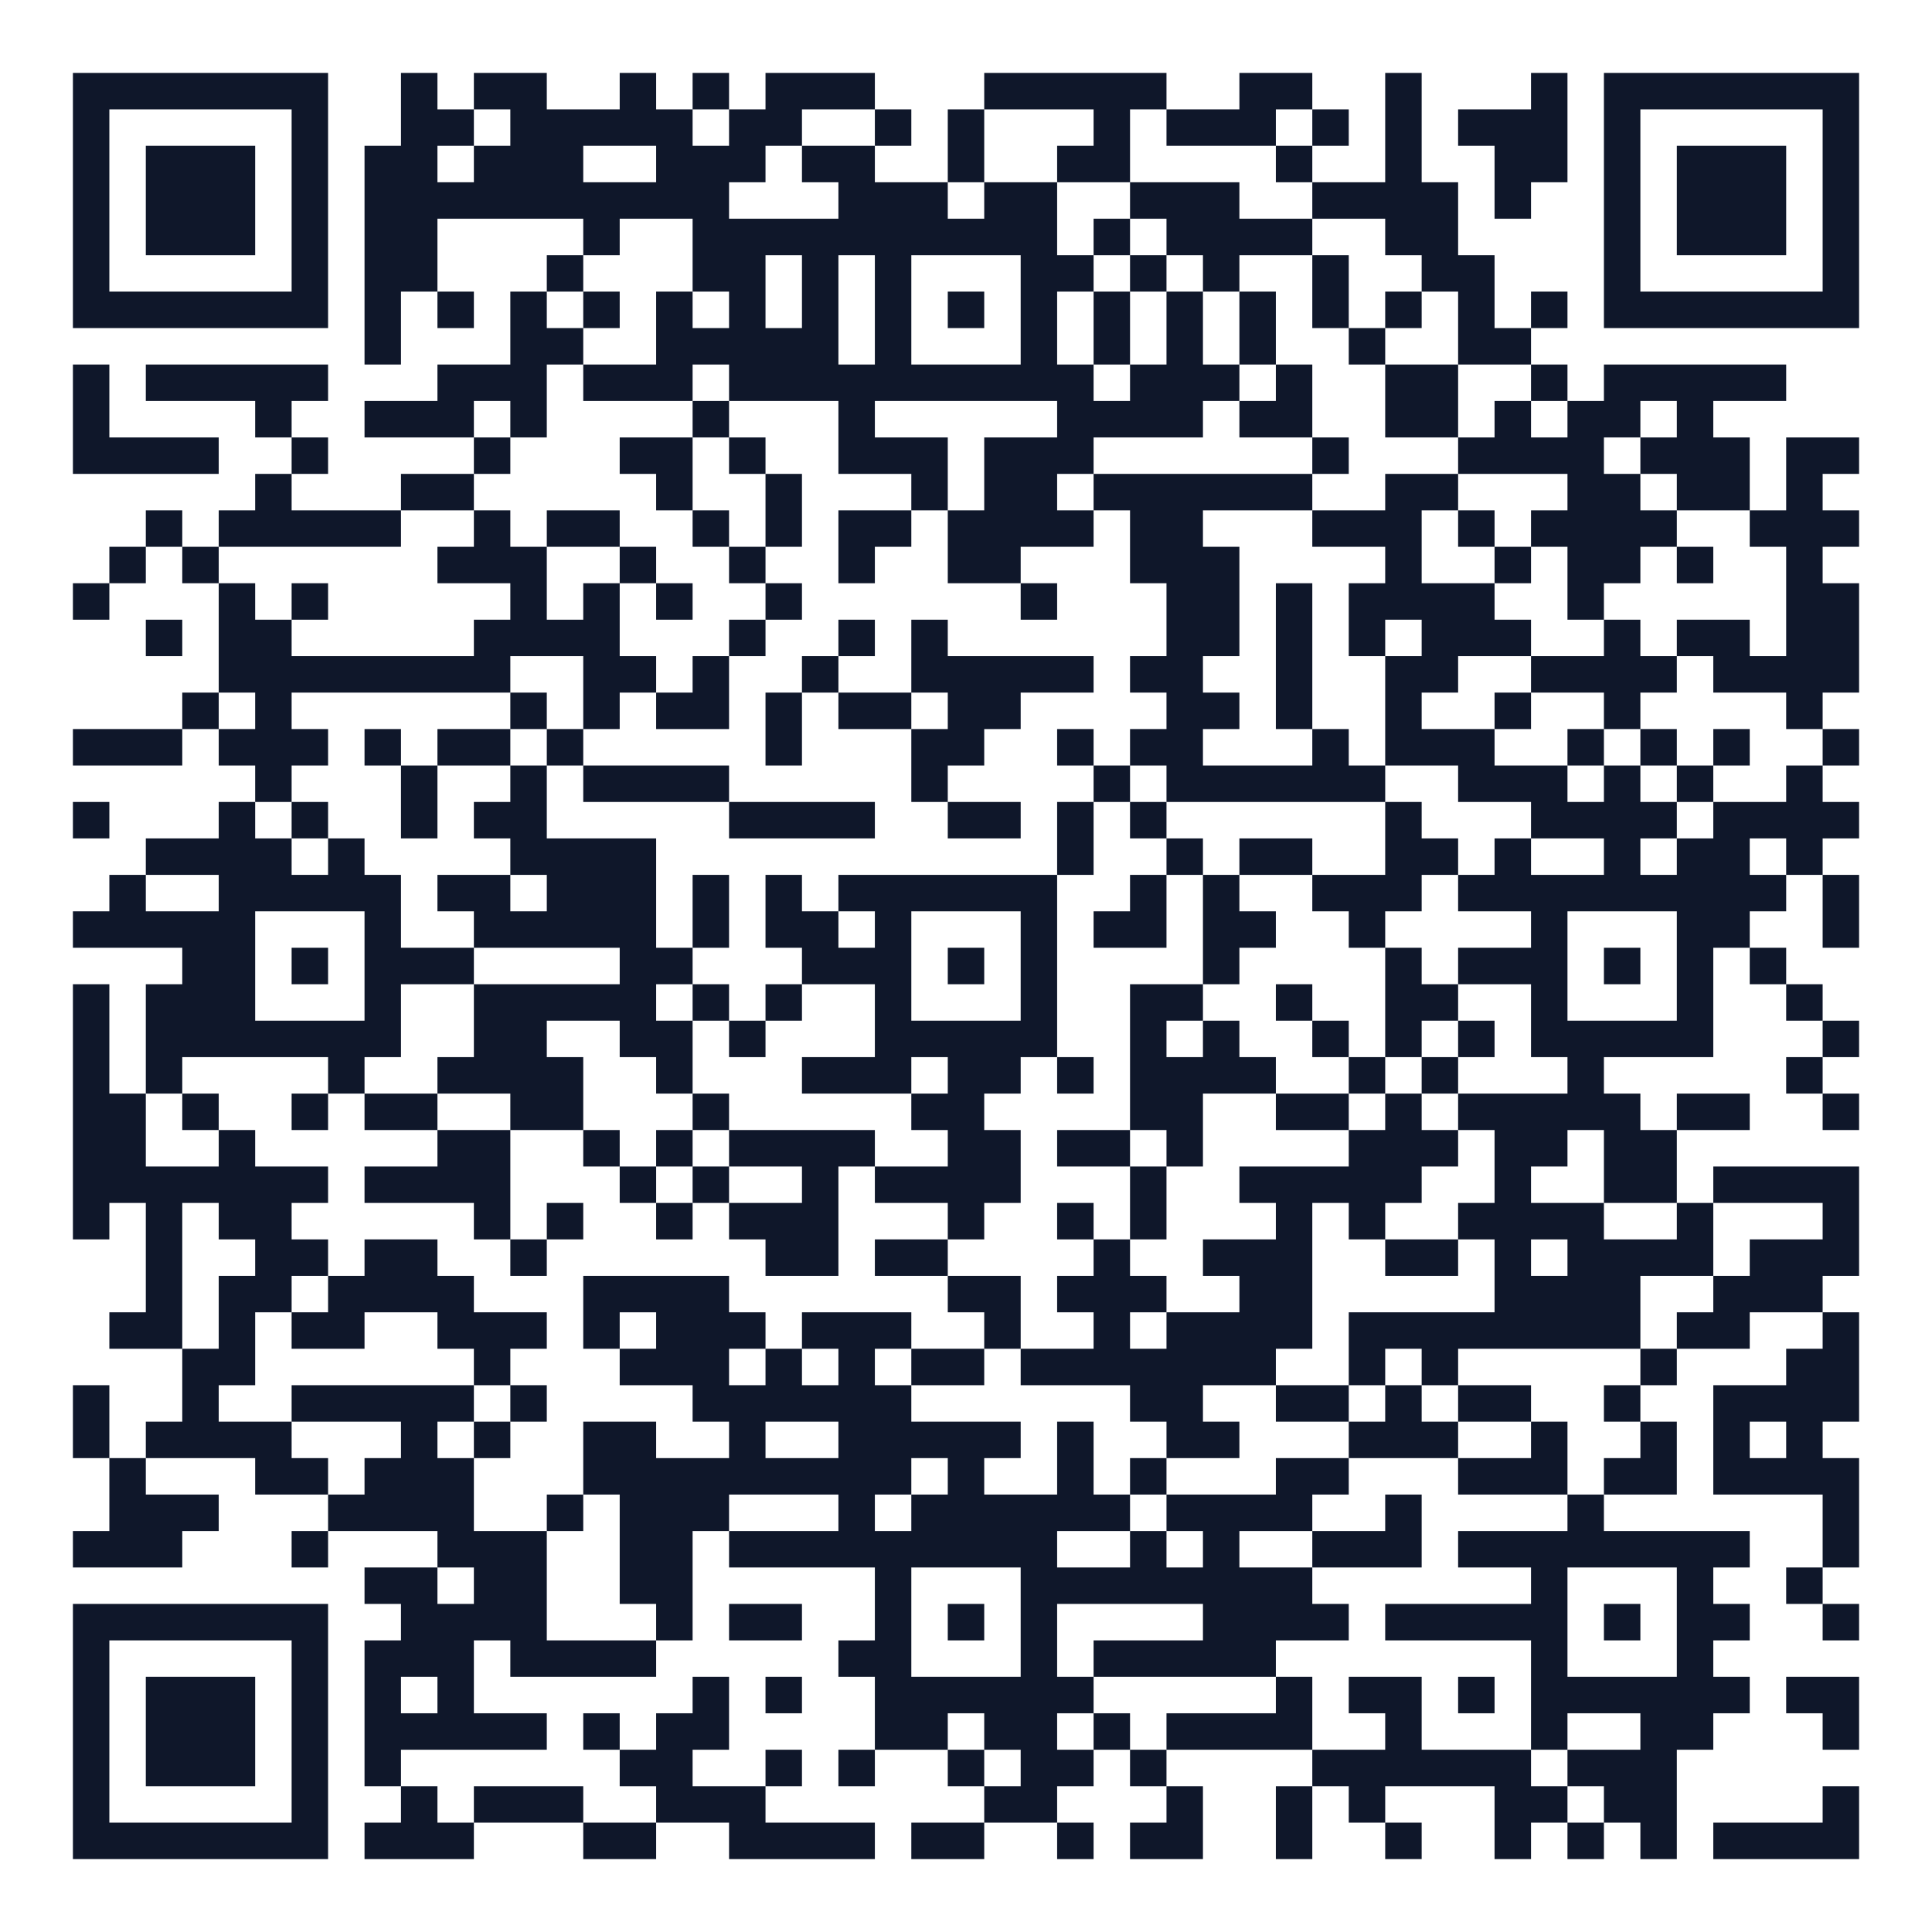
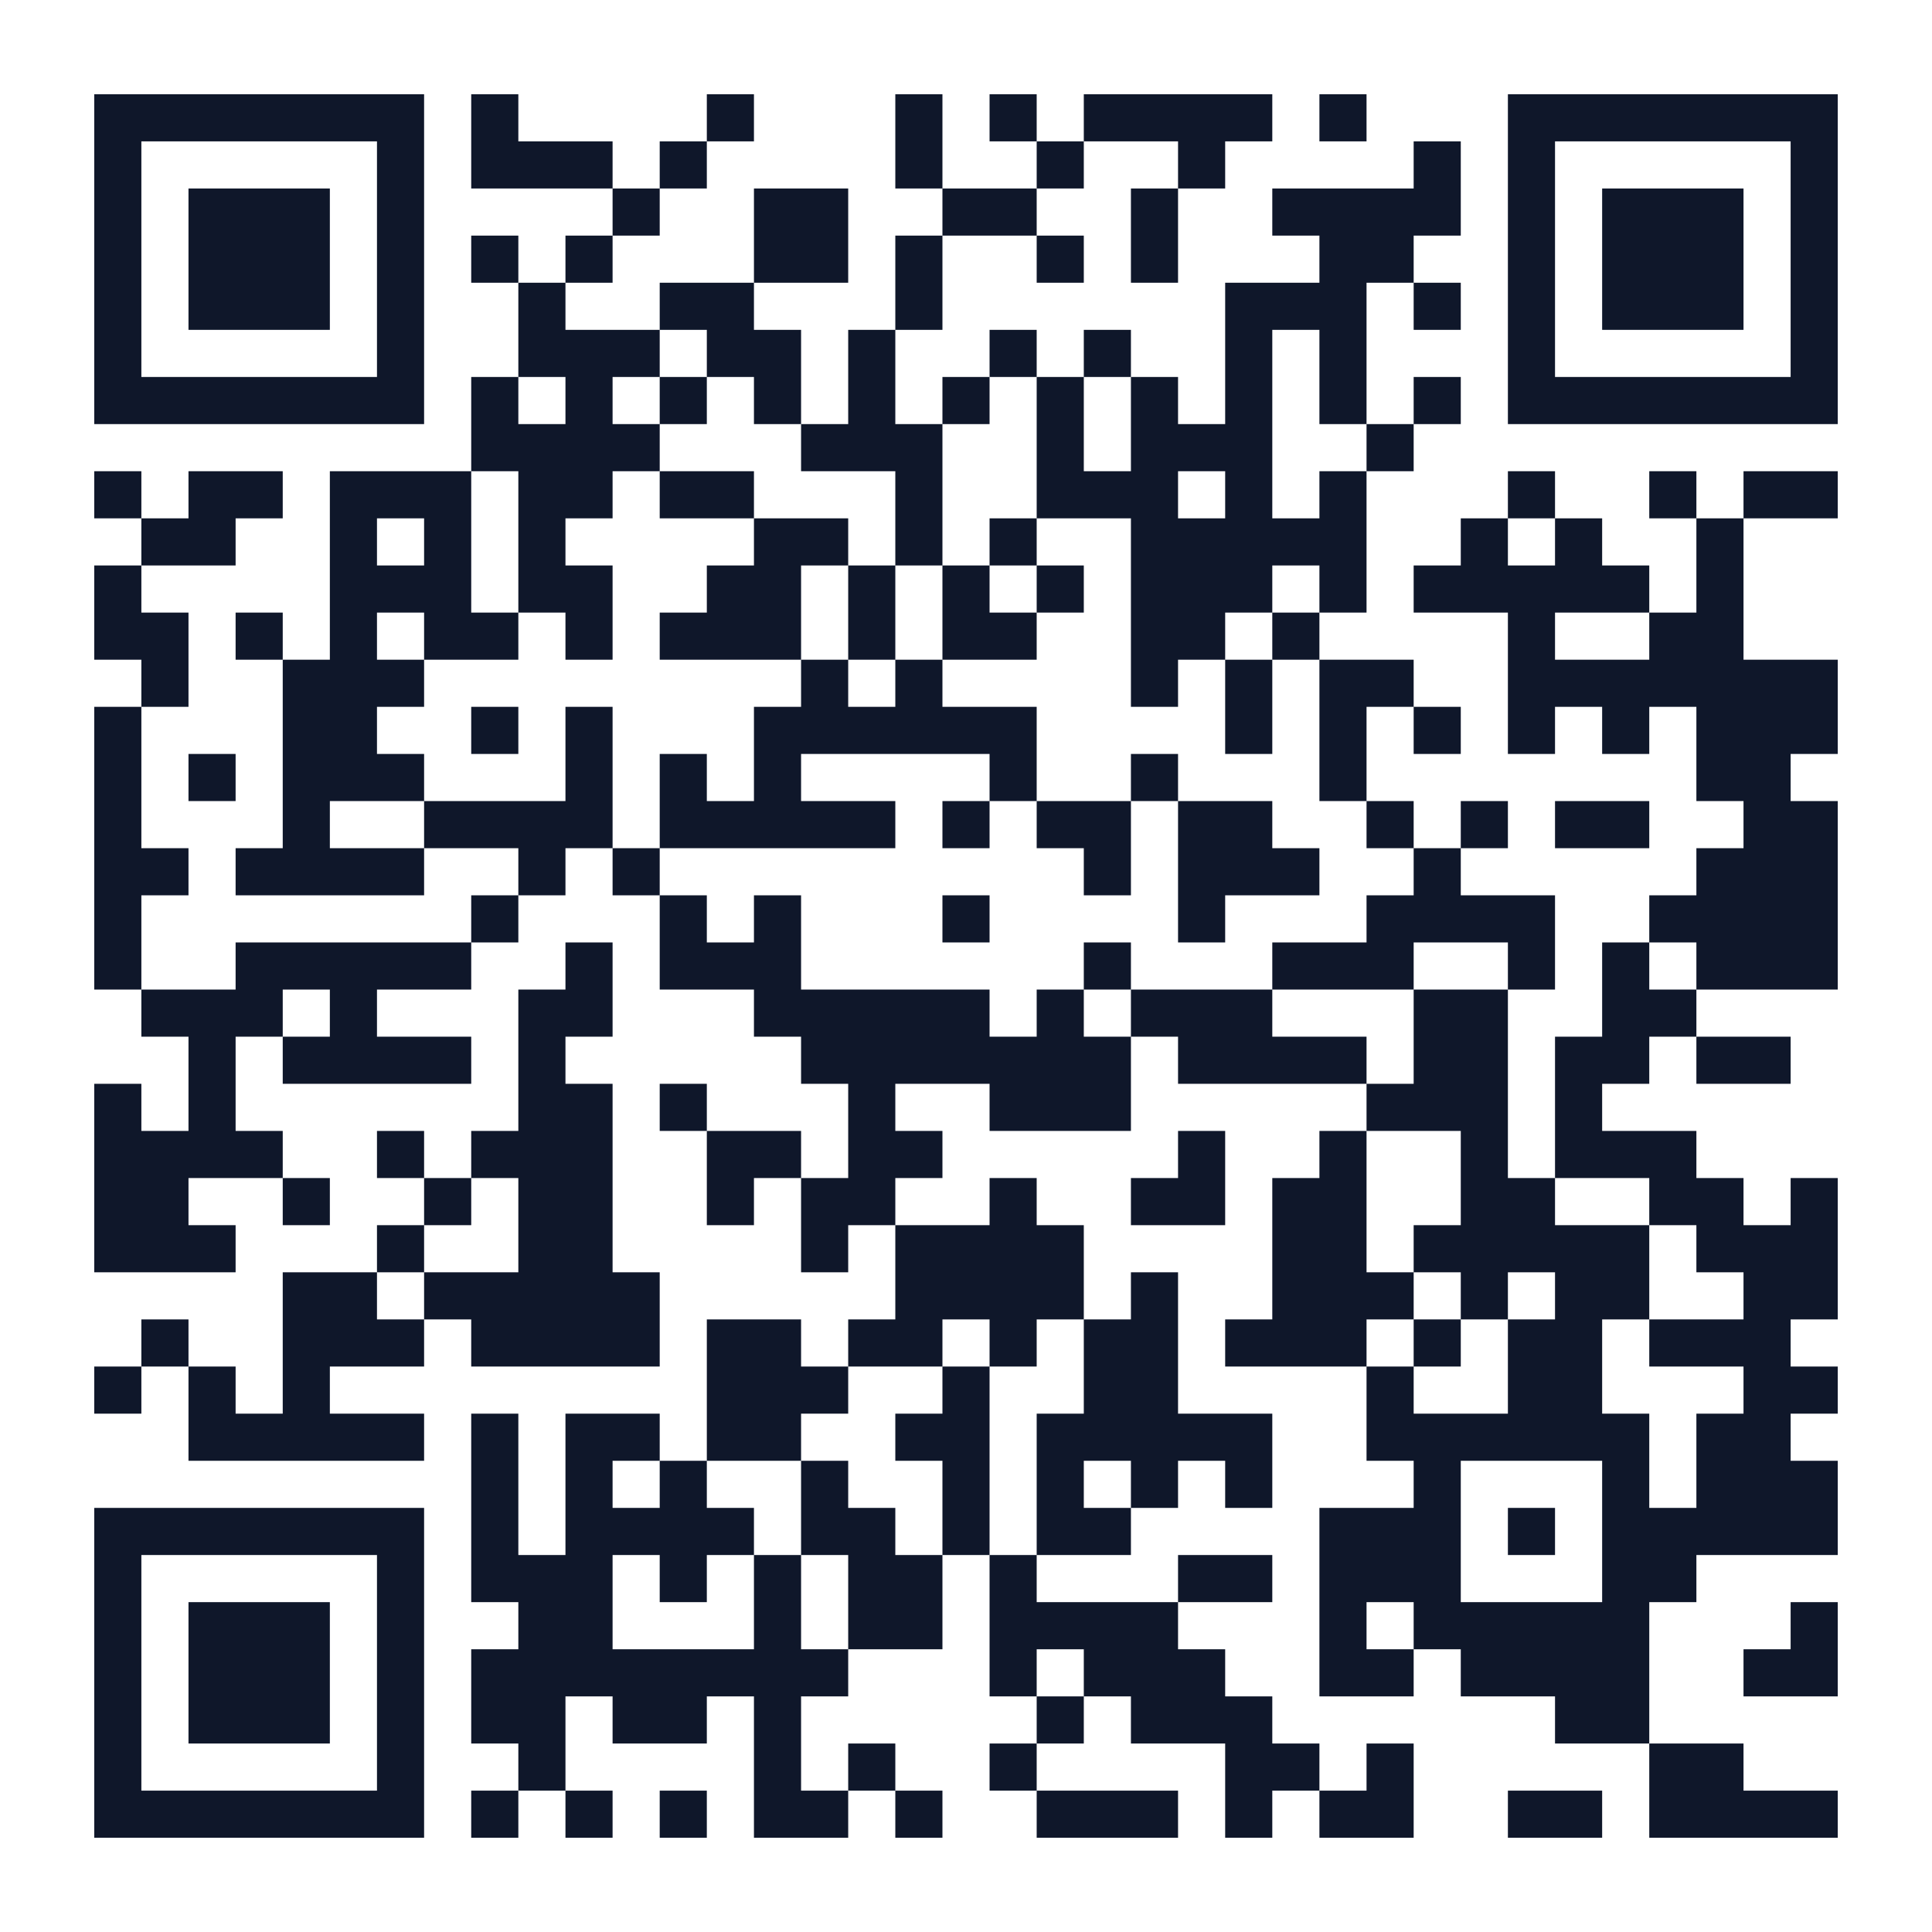
- <svg xmlns="http://www.w3.org/2000/svg" width="318" height="318" class="segno">
+ <svg xmlns="http://www.w3.org/2000/svg" width="246" height="246" class="segno">
  <g transform="scale(6)">
-     <path fill="#fff" d="M0 0h53v53h-53z" />
-     <path class="qrline" stroke="#0f172a" d="M2 2.5h7m2 0h1m1 0h2m2 0h1m1 0h1m1 0h3m3 0h5m2 0h2m2 0h1m3 0h1m1 0h7m-49 1h1m5 0h1m2 0h2m1 0h5m1 0h2m2 0h1m1 0h1m3 0h1m1 0h3m1 0h1m1 0h1m1 0h3m1 0h1m5 0h1m-49 1h1m1 0h3m1 0h1m1 0h2m1 0h3m2 0h3m1 0h2m2 0h1m2 0h2m4 0h1m2 0h1m2 0h2m1 0h1m1 0h3m1 0h1m-49 1h1m1 0h3m1 0h1m1 0h10m3 0h3m1 0h2m2 0h3m2 0h4m1 0h1m2 0h1m1 0h3m1 0h1m-49 1h1m1 0h3m1 0h1m1 0h2m4 0h1m2 0h10m1 0h1m1 0h4m2 0h2m4 0h1m1 0h3m1 0h1m-49 1h1m5 0h1m1 0h2m3 0h1m3 0h2m1 0h1m1 0h1m3 0h2m1 0h1m1 0h1m2 0h1m2 0h2m3 0h1m5 0h1m-49 1h7m1 0h1m1 0h1m1 0h1m1 0h1m1 0h1m1 0h1m1 0h1m1 0h1m1 0h1m1 0h1m1 0h1m1 0h1m1 0h1m1 0h1m1 0h1m1 0h1m1 0h1m1 0h7m-41 1h1m3 0h2m2 0h5m1 0h1m3 0h1m1 0h1m1 0h1m1 0h1m2 0h1m2 0h2m-40 1h1m1 0h5m3 0h3m1 0h3m1 0h10m1 0h3m1 0h1m2 0h2m2 0h1m1 0h5m-47 1h1m4 0h1m2 0h3m1 0h1m4 0h1m3 0h1m5 0h4m1 0h2m2 0h2m1 0h1m1 0h2m1 0h1m-45 1h4m2 0h1m4 0h1m3 0h2m1 0h1m2 0h3m1 0h3m6 0h1m3 0h4m1 0h3m1 0h2m-44 1h1m3 0h2m5 0h1m2 0h1m3 0h1m1 0h2m1 0h6m2 0h2m3 0h2m1 0h2m1 0h1m-46 1h1m1 0h5m2 0h1m1 0h2m2 0h1m1 0h1m1 0h2m1 0h4m1 0h2m3 0h3m1 0h1m1 0h4m2 0h3m-48 1h1m1 0h1m6 0h3m2 0h1m2 0h1m2 0h1m2 0h2m3 0h3m4 0h1m2 0h1m1 0h2m1 0h1m2 0h1m-48 1h1m3 0h1m1 0h1m5 0h1m1 0h1m1 0h1m2 0h1m6 0h1m3 0h2m1 0h1m1 0h4m2 0h1m5 0h2m-47 1h1m1 0h2m5 0h4m3 0h1m2 0h1m1 0h1m6 0h2m1 0h1m1 0h1m1 0h3m2 0h1m1 0h2m1 0h2m-45 1h8m2 0h2m1 0h1m2 0h1m2 0h5m1 0h2m2 0h1m2 0h2m2 0h4m1 0h4m-46 1h1m1 0h1m6 0h1m1 0h1m1 0h2m1 0h1m1 0h2m1 0h2m4 0h2m1 0h1m2 0h1m2 0h1m2 0h1m4 0h1m-48 1h3m1 0h3m1 0h1m1 0h2m1 0h1m5 0h1m3 0h2m2 0h1m1 0h2m3 0h1m1 0h3m2 0h1m1 0h1m1 0h1m2 0h1m-44 1h1m3 0h1m2 0h1m1 0h4m5 0h1m4 0h1m1 0h6m2 0h3m1 0h1m1 0h1m2 0h1m-48 1h1m3 0h1m1 0h1m2 0h1m1 0h2m5 0h4m2 0h2m1 0h1m1 0h1m6 0h1m3 0h4m1 0h4m-47 1h4m1 0h1m4 0h4m11 0h1m2 0h1m1 0h2m2 0h2m1 0h1m2 0h1m1 0h2m1 0h1m-47 1h1m2 0h5m1 0h2m1 0h3m1 0h1m1 0h1m1 0h6m2 0h1m1 0h1m2 0h3m1 0h9m1 0h1m-49 1h5m3 0h1m2 0h5m1 0h1m1 0h2m1 0h1m3 0h1m1 0h2m1 0h2m2 0h1m4 0h1m3 0h2m2 0h1m-46 1h2m1 0h1m1 0h3m4 0h2m3 0h3m1 0h1m1 0h1m4 0h1m4 0h1m1 0h3m1 0h1m1 0h1m1 0h1m-47 1h1m1 0h3m3 0h1m2 0h5m1 0h1m1 0h1m2 0h1m3 0h1m2 0h2m2 0h1m2 0h2m2 0h1m3 0h1m2 0h1m-48 1h1m1 0h7m2 0h2m2 0h2m1 0h1m3 0h5m2 0h1m1 0h1m2 0h1m1 0h1m1 0h1m1 0h5m3 0h1m-49 1h1m1 0h1m4 0h1m2 0h4m2 0h1m3 0h3m1 0h2m1 0h1m1 0h4m2 0h1m1 0h1m3 0h1m5 0h1m-48 1h2m1 0h1m2 0h1m1 0h2m2 0h2m3 0h1m5 0h2m4 0h2m2 0h2m1 0h1m1 0h5m1 0h2m2 0h1m-49 1h2m2 0h1m5 0h2m2 0h1m1 0h1m1 0h4m2 0h2m1 0h2m1 0h1m4 0h3m1 0h2m1 0h2m-44 1h7m1 0h4m3 0h1m1 0h1m2 0h1m1 0h4m3 0h1m2 0h5m2 0h1m2 0h2m1 0h4m-49 1h1m1 0h1m1 0h2m5 0h1m1 0h1m2 0h1m1 0h3m3 0h1m2 0h1m1 0h1m3 0h1m1 0h1m2 0h4m2 0h1m3 0h1m-47 1h1m2 0h2m1 0h2m2 0h1m6 0h2m1 0h2m4 0h1m2 0h3m2 0h2m1 0h1m1 0h4m1 0h3m-47 1h1m1 0h2m1 0h4m3 0h4m6 0h2m1 0h3m2 0h2m5 0h4m2 0h3m-47 1h2m1 0h1m1 0h2m2 0h3m1 0h1m1 0h3m1 0h3m2 0h1m2 0h1m1 0h4m1 0h8m1 0h2m2 0h1m-46 1h2m6 0h1m3 0h3m1 0h1m1 0h1m1 0h2m1 0h7m2 0h1m1 0h1m5 0h1m3 0h2m-49 1h1m2 0h1m2 0h5m1 0h1m4 0h6m6 0h2m2 0h2m1 0h1m1 0h2m2 0h1m2 0h4m-49 1h1m1 0h4m3 0h1m1 0h1m2 0h2m2 0h1m2 0h5m1 0h1m2 0h2m3 0h3m2 0h1m2 0h1m1 0h1m1 0h1m-47 1h1m3 0h2m1 0h3m3 0h9m1 0h1m2 0h1m1 0h1m3 0h2m3 0h3m1 0h2m1 0h4m-48 1h3m3 0h4m2 0h1m1 0h3m3 0h1m1 0h6m1 0h4m2 0h1m4 0h1m6 0h1m-49 1h3m3 0h1m3 0h3m2 0h2m1 0h9m2 0h1m1 0h1m2 0h3m1 0h8m2 0h1m-41 1h2m1 0h2m2 0h2m5 0h1m3 0h8m6 0h1m3 0h1m2 0h1m-48 1h7m2 0h4m3 0h1m1 0h2m2 0h1m1 0h1m1 0h1m4 0h4m1 0h5m1 0h1m1 0h2m2 0h1m-49 1h1m5 0h1m1 0h3m1 0h4m5 0h2m3 0h1m1 0h5m7 0h1m3 0h1m-45 1h1m1 0h3m1 0h1m1 0h1m1 0h1m6 0h1m1 0h1m2 0h6m5 0h1m1 0h2m1 0h1m1 0h6m1 0h2m-49 1h1m1 0h3m1 0h1m1 0h5m1 0h1m1 0h2m4 0h2m1 0h2m1 0h1m1 0h4m2 0h1m3 0h1m2 0h2m3 0h1m-49 1h1m1 0h3m1 0h1m1 0h1m6 0h2m2 0h1m1 0h1m2 0h1m1 0h2m1 0h1m4 0h6m1 0h3m-44 1h1m5 0h1m2 0h1m1 0h3m2 0h3m6 0h2m3 0h1m2 0h1m1 0h1m3 0h2m1 0h2m4 0h1m-49 1h7m1 0h3m3 0h2m2 0h4m1 0h2m2 0h1m1 0h2m2 0h1m2 0h1m2 0h1m1 0h1m1 0h1m1 0h4" />
+     <path fill="#fff" d="M0 0h41v41h-41z" />
+     <path class="qrline" stroke="#0f172a" d="M2 2.5h7m1 0h1m4 0h1m3 0h1m1 0h1m1 0h4m1 0h1m3 0h7m-37 1h1m5 0h1m1 0h3m1 0h1m4 0h1m2 0h1m2 0h1m4 0h1m1 0h1m5 0h1m-37 1h1m1 0h3m1 0h1m4 0h1m2 0h2m2 0h2m2 0h1m2 0h4m1 0h1m1 0h3m1 0h1m-37 1h1m1 0h3m1 0h1m1 0h1m1 0h1m3 0h2m1 0h1m2 0h1m1 0h1m3 0h2m2 0h1m1 0h3m1 0h1m-37 1h1m1 0h3m1 0h1m2 0h1m2 0h2m3 0h1m6 0h3m1 0h1m1 0h1m1 0h3m1 0h1m-37 1h1m5 0h1m2 0h3m1 0h2m1 0h1m2 0h1m1 0h1m2 0h1m1 0h1m3 0h1m5 0h1m-37 1h7m1 0h1m1 0h1m1 0h1m1 0h1m1 0h1m1 0h1m1 0h1m1 0h1m1 0h1m1 0h1m1 0h1m1 0h7m-29 1h4m3 0h3m2 0h1m1 0h3m2 0h1m-28 1h1m1 0h2m1 0h3m1 0h2m1 0h2m3 0h1m2 0h3m1 0h1m1 0h1m3 0h1m2 0h1m1 0h2m-36 1h2m2 0h1m1 0h1m1 0h1m4 0h2m1 0h1m1 0h1m2 0h5m2 0h1m1 0h1m2 0h1m-35 1h1m4 0h3m1 0h2m2 0h2m1 0h1m1 0h1m1 0h1m1 0h3m1 0h1m1 0h5m1 0h1m-35 1h2m1 0h1m1 0h1m1 0h2m1 0h1m1 0h3m1 0h1m1 0h2m2 0h2m1 0h1m4 0h1m2 0h2m-34 1h1m2 0h3m8 0h1m1 0h1m4 0h1m1 0h1m1 0h2m2 0h7m-37 1h1m3 0h2m2 0h1m1 0h1m3 0h6m4 0h1m1 0h1m1 0h1m1 0h1m1 0h1m1 0h3m-37 1h1m1 0h1m1 0h3m3 0h1m1 0h1m1 0h1m4 0h1m2 0h1m3 0h1m7 0h2m-36 1h1m3 0h1m2 0h4m1 0h5m1 0h1m1 0h2m1 0h2m2 0h1m1 0h1m1 0h2m2 0h2m-37 1h2m1 0h4m2 0h1m1 0h1m9 0h1m1 0h3m2 0h1m5 0h3m-37 1h1m7 0h1m3 0h1m1 0h1m3 0h1m4 0h1m3 0h4m2 0h4m-37 1h1m2 0h5m2 0h1m1 0h3m6 0h1m3 0h3m2 0h1m1 0h1m1 0h3m-36 1h3m1 0h1m3 0h2m3 0h5m1 0h1m1 0h3m3 0h2m2 0h2m-32 1h1m1 0h4m1 0h1m5 0h7m1 0h4m1 0h2m1 0h2m1 0h2m-36 1h1m1 0h1m6 0h2m1 0h1m3 0h1m2 0h3m5 0h3m1 0h1m-32 1h4m2 0h1m1 0h3m2 0h2m1 0h2m5 0h1m2 0h1m2 0h1m1 0h3m-34 1h2m2 0h1m2 0h1m1 0h2m2 0h1m1 0h2m2 0h1m2 0h2m1 0h2m2 0h2m2 0h2m1 0h1m-37 1h3m3 0h1m2 0h2m4 0h1m1 0h4m4 0h2m1 0h5m1 0h3m-33 1h2m1 0h5m5 0h4m1 0h1m2 0h3m1 0h1m1 0h2m2 0h2m-36 1h1m2 0h3m1 0h4m1 0h2m1 0h2m1 0h1m1 0h2m1 0h3m1 0h1m1 0h2m1 0h3m-36 1h1m1 0h1m1 0h1m8 0h3m2 0h1m2 0h2m4 0h1m2 0h2m3 0h2m-35 1h5m1 0h1m1 0h2m1 0h2m2 0h2m1 0h5m2 0h6m1 0h2m-28 1h1m1 0h1m1 0h1m2 0h1m2 0h1m1 0h1m1 0h1m1 0h1m3 0h1m3 0h1m1 0h3m-37 1h7m1 0h1m1 0h4m1 0h2m1 0h1m1 0h2m4 0h3m1 0h1m1 0h5m-37 1h1m5 0h1m1 0h3m1 0h1m1 0h1m1 0h2m1 0h1m3 0h2m1 0h3m3 0h2m-34 1h1m1 0h3m1 0h1m2 0h2m3 0h1m1 0h2m1 0h4m3 0h1m1 0h5m3 0h1m-37 1h1m1 0h3m1 0h1m1 0h8m3 0h1m1 0h3m2 0h2m1 0h4m2 0h2m-37 1h1m1 0h3m1 0h1m1 0h2m1 0h2m1 0h1m5 0h1m1 0h3m6 0h2m-33 1h1m5 0h1m2 0h1m4 0h1m1 0h1m2 0h1m4 0h2m1 0h1m5 0h2m-35 1h7m1 0h1m1 0h1m1 0h1m1 0h2m1 0h1m2 0h3m1 0h1m1 0h2m2 0h2m1 0h4" />
  </g>
</svg>
